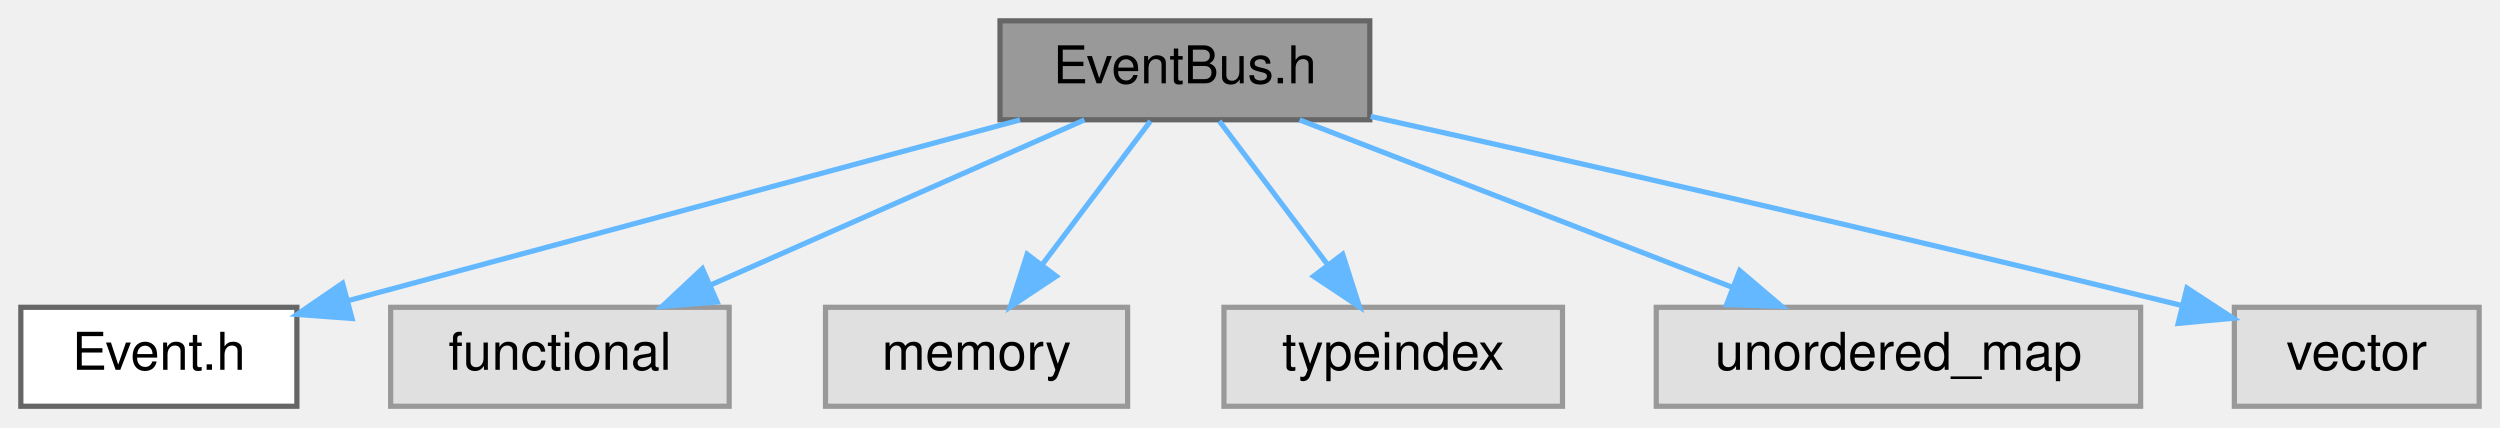
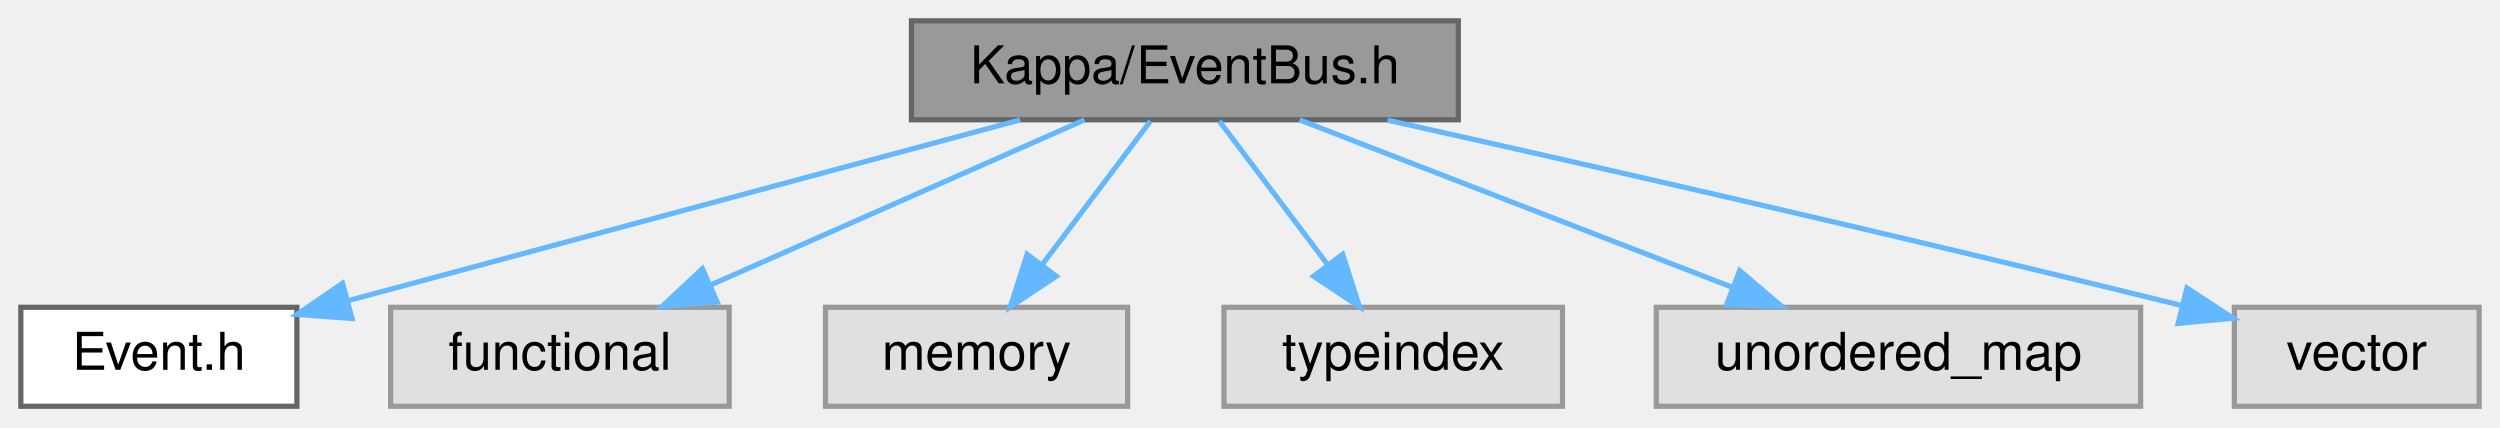
<svg xmlns="http://www.w3.org/2000/svg" xmlns:xlink="http://www.w3.org/1999/xlink" width="480pt" height="82pt" viewBox="0.00 0.00 480.00 82.00">
  <g id="graph0" class="graph" transform="scale(1 1) rotate(0) translate(4 78)">
    <g id="Node000001" class="node">
      <g id="a_Node000001">
        <a xlink:title=" ">
-           <polygon fill="#999999" stroke="#666666" points="259,-74 188,-74 188,-55 259,-55 259,-74" />
-           <text text-anchor="middle" x="223.5" y="-62" font-family="Helvetica,sans-Serif" font-size="10.00">EventBus.h</text>
+           <polygon fill="#999999" stroke="#666666" points="276,-74 171,-74 171,-55 276,-55 276,-74" />
+           <text text-anchor="middle" x="223.5" y="-62" font-family="Helvetica,sans-Serif" font-size="10.00">Kappa/EventBus.h</text>
        </a>
      </g>
    </g>
    <g id="Node000002" class="node">
      <g id="a_Node000002">
        <a xlink:href="Event_8h.html" target="_top" xlink:title=" ">
          <polygon fill="white" stroke="#666666" points="53,-19 0,-19 0,0 53,0 53,-19" />
          <text text-anchor="middle" x="26.5" y="-7" font-family="Helvetica,sans-Serif" font-size="10.00">Event.h</text>
        </a>
      </g>
    </g>
    <g id="edge1_Node000001_Node000002" class="edge">
      <g id="a_edge1_Node000001_Node000002">
        <a xlink:title=" ">
          <path fill="none" stroke="#63b8ff" d="M191.85,-54.98C156.65,-45.52 99.9,-30.25 62.9,-20.29" />
          <polygon fill="#63b8ff" stroke="#63b8ff" points="63.59,-16.85 53.02,-17.63 61.77,-23.61 63.59,-16.85" />
        </a>
      </g>
    </g>
    <g id="Node000003" class="node">
      <g id="a_Node000003">
        <a xlink:title=" ">
          <polygon fill="#e0e0e0" stroke="#999999" points="136,-19 71,-19 71,0 136,0 136,-19" />
          <text text-anchor="middle" x="103.5" y="-7" font-family="Helvetica,sans-Serif" font-size="10.00">functional</text>
        </a>
      </g>
    </g>
    <g id="edge2_Node000001_Node000003" class="edge">
      <g id="a_edge2_Node000001_Node000003">
        <a xlink:title=" ">
          <path fill="none" stroke="#63b8ff" d="M204.22,-54.98C184.83,-46.42 154.69,-33.11 132.43,-23.28" />
          <polygon fill="#63b8ff" stroke="#63b8ff" points="133.69,-20.01 123.13,-19.17 130.86,-26.41 133.69,-20.01" />
        </a>
      </g>
    </g>
    <g id="Node000004" class="node">
      <g id="a_Node000004">
        <a xlink:title=" ">
          <polygon fill="#e0e0e0" stroke="#999999" points="212.5,-19 154.5,-19 154.5,0 212.5,0 212.5,-19" />
          <text text-anchor="middle" x="183.5" y="-7" font-family="Helvetica,sans-Serif" font-size="10.00">memory</text>
        </a>
      </g>
    </g>
    <g id="edge3_Node000001_Node000004" class="edge">
      <g id="a_edge3_Node000001_Node000004">
        <a xlink:title=" ">
          <path fill="none" stroke="#63b8ff" d="M216.89,-54.75C211.24,-47.26 202.96,-36.28 196.05,-27.13" />
          <polygon fill="#63b8ff" stroke="#63b8ff" points="198.8,-24.96 189.98,-19.09 193.21,-29.18 198.8,-24.96" />
        </a>
      </g>
    </g>
    <g id="Node000005" class="node">
      <g id="a_Node000005">
        <a xlink:title=" ">
          <polygon fill="#e0e0e0" stroke="#999999" points="296,-19 231,-19 231,0 296,0 296,-19" />
          <text text-anchor="middle" x="263.5" y="-7" font-family="Helvetica,sans-Serif" font-size="10.00">typeindex</text>
        </a>
      </g>
    </g>
    <g id="edge4_Node000001_Node000005" class="edge">
      <g id="a_edge4_Node000001_Node000005">
        <a xlink:title=" ">
          <path fill="none" stroke="#63b8ff" d="M230.11,-54.75C235.76,-47.26 244.04,-36.28 250.95,-27.13" />
          <polygon fill="#63b8ff" stroke="#63b8ff" points="253.79,-29.18 257.02,-19.09 248.2,-24.96 253.79,-29.18" />
        </a>
      </g>
    </g>
    <g id="Node000006" class="node">
      <g id="a_Node000006">
        <a xlink:title=" ">
          <polygon fill="#e0e0e0" stroke="#999999" points="407,-19 314,-19 314,0 407,0 407,-19" />
          <text text-anchor="middle" x="360.5" y="-7" font-family="Helvetica,sans-Serif" font-size="10.00">unordered_map</text>
        </a>
      </g>
    </g>
    <g id="edge5_Node000001_Node000006" class="edge">
      <g id="a_edge5_Node000001_Node000006">
        <a xlink:title=" ">
          <path fill="none" stroke="#63b8ff" d="M245.51,-54.98C267.95,-46.3 302.98,-32.75 328.49,-22.88" />
          <polygon fill="#63b8ff" stroke="#63b8ff" points="330.02,-26.04 338.09,-19.17 327.5,-19.51 330.02,-26.04" />
        </a>
      </g>
    </g>
    <g id="Node000007" class="node">
      <g id="a_Node000007">
        <a xlink:title=" ">
          <polygon fill="#e0e0e0" stroke="#999999" points="472,-19 425,-19 425,0 472,0 472,-19" />
          <text text-anchor="middle" x="448.5" y="-7" font-family="Helvetica,sans-Serif" font-size="10.00">vector</text>
        </a>
      </g>
    </g>
    <g id="edge6_Node000001_Node000007" class="edge">
      <g id="a_edge6_Node000001_Node000007">
        <a xlink:title=" ">
-           <path fill="none" stroke="#63b8ff" d="M259.16,-55.65C295.91,-47.48 355.1,-34.08 414.79,-19.37" />
+           <path fill="none" stroke="#63b8ff" d="M262.4,-54.93C299.39,-46.69 356.81,-33.67 415.03,-19.31" />
          <polygon fill="#63b8ff" stroke="#63b8ff" points="415.89,-22.7 424.76,-16.9 414.21,-15.91 415.89,-22.7" />
        </a>
      </g>
    </g>
  </g>
</svg>
